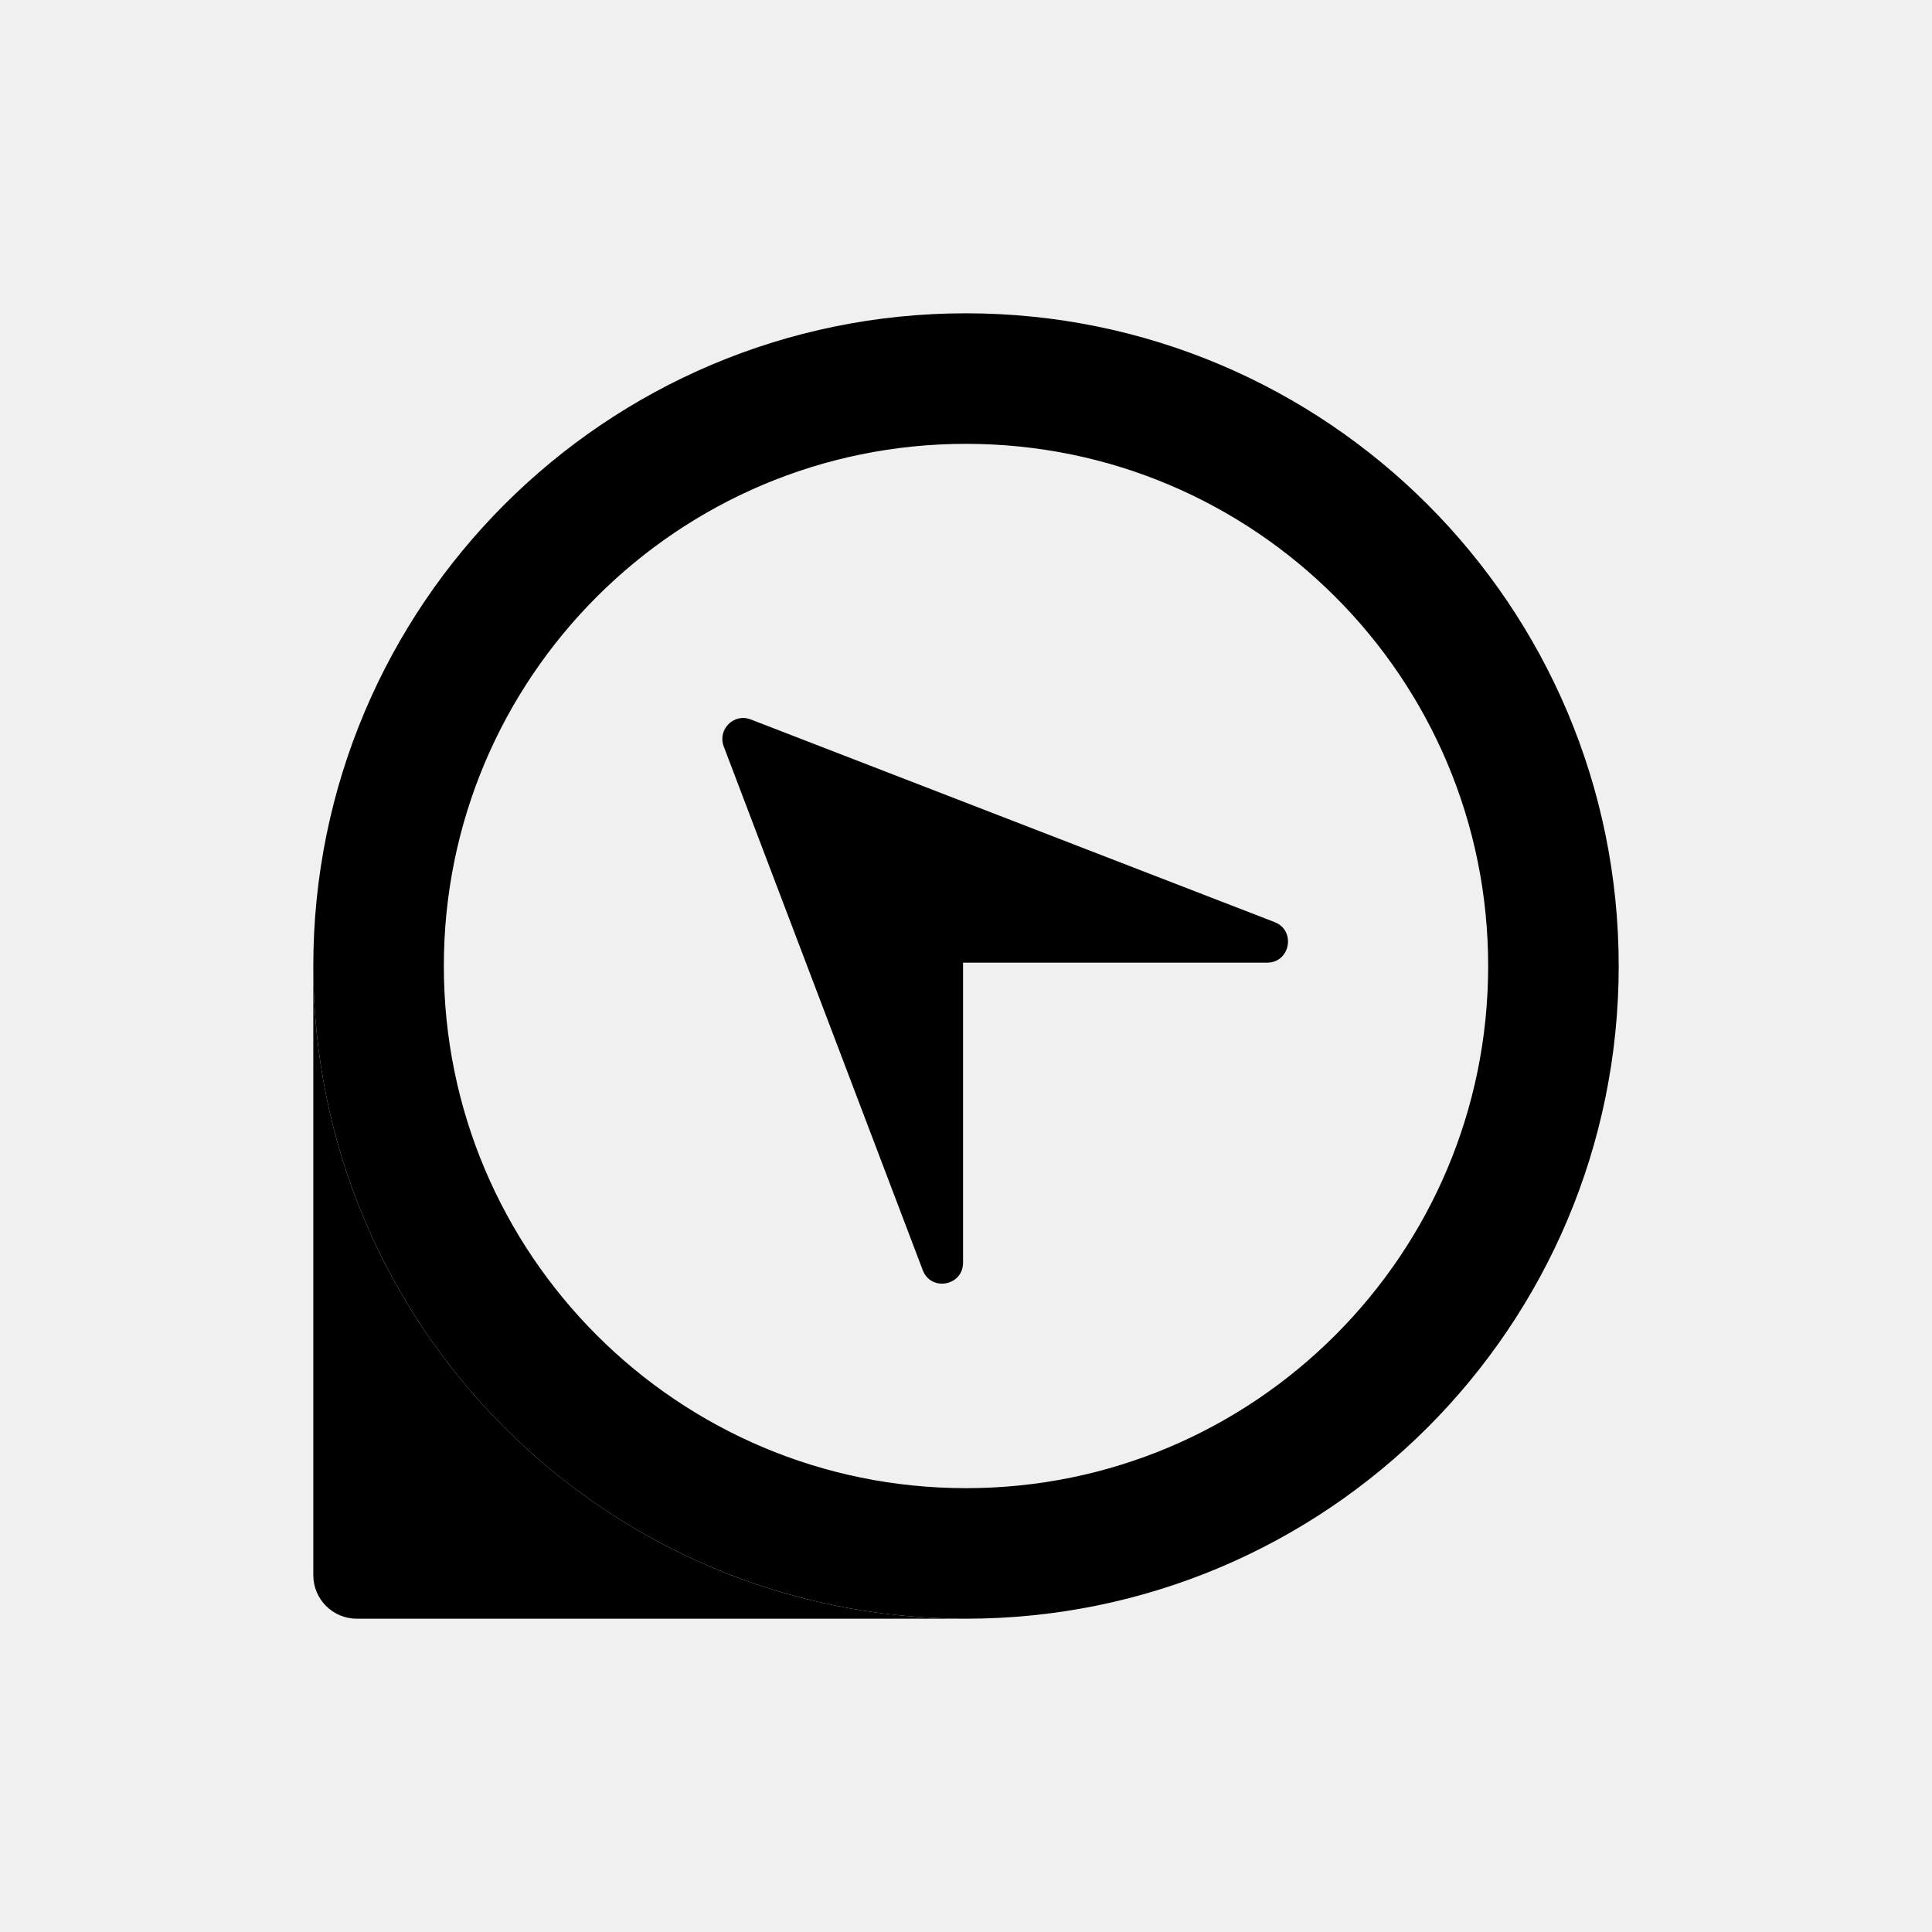
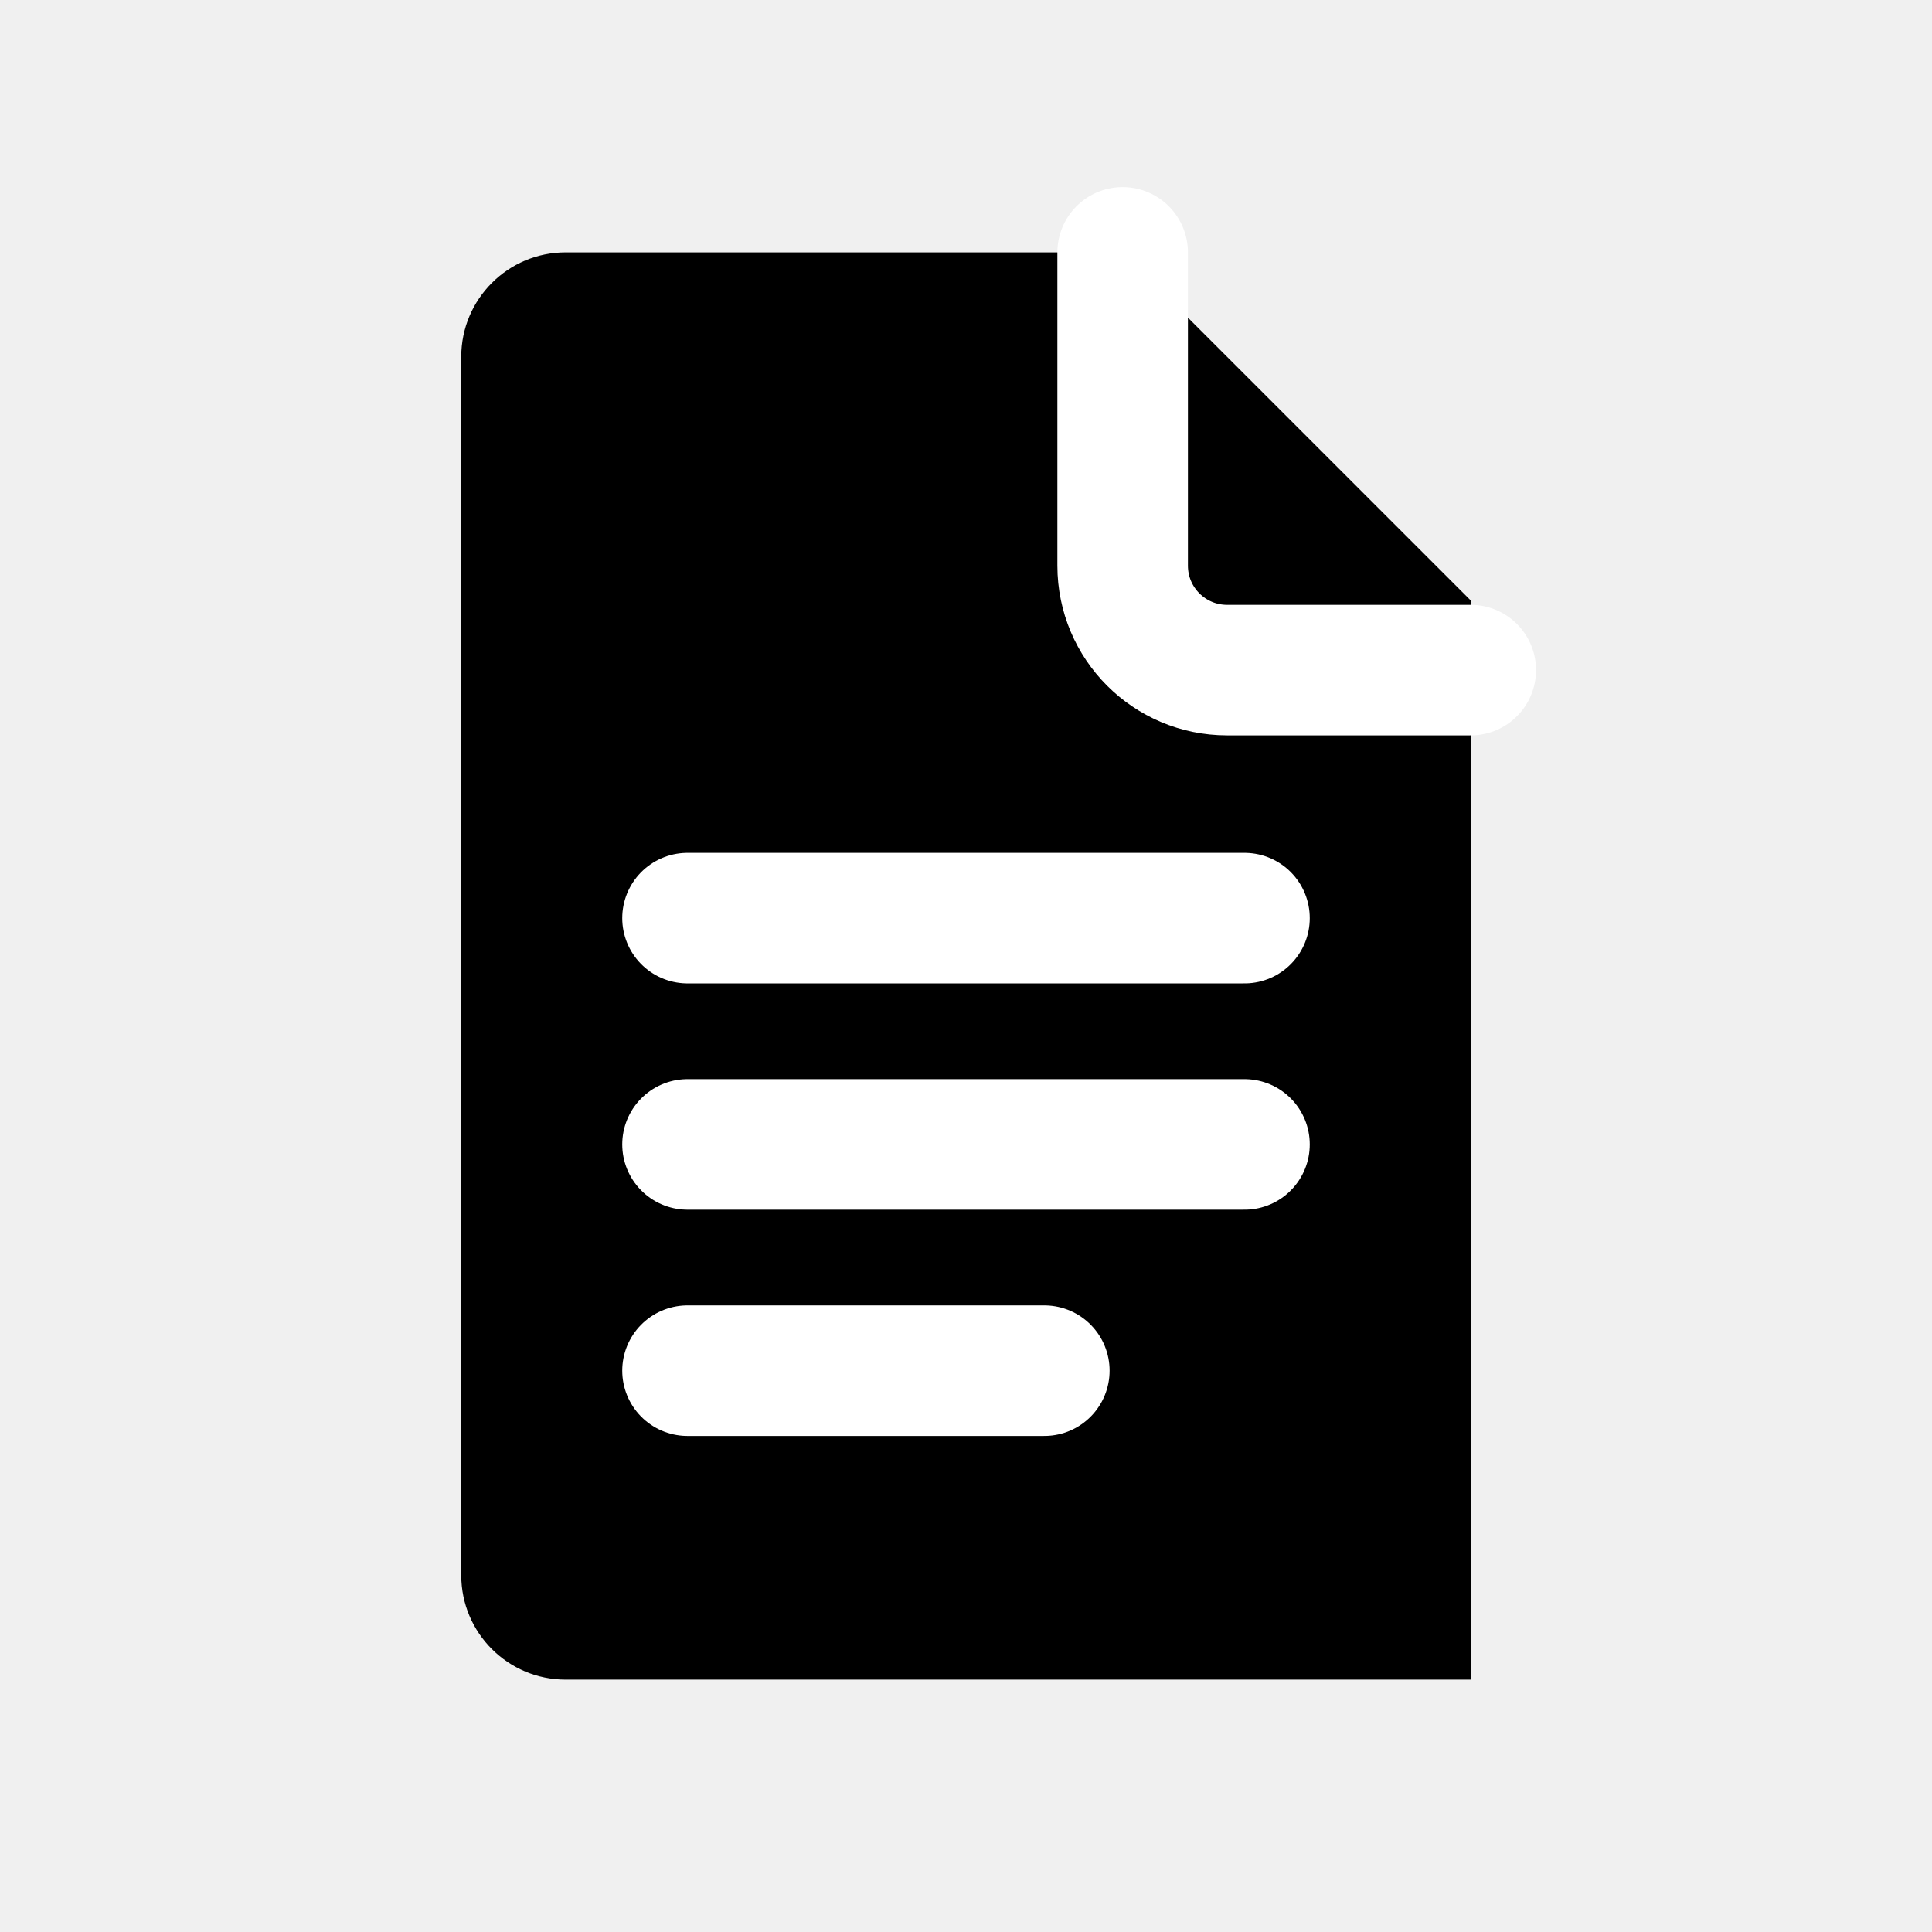
<svg xmlns="http://www.w3.org/2000/svg" width="444" height="444" viewBox="0 0 444 444" fill="none">
-   <path d="M212.059 291.897L166.327 171.549C164.847 167.654 168.651 163.836 172.52 165.333L292.925 211.915C297.88 213.832 296.514 221.229 291.205 221.229H221.322V290.177C221.322 295.523 213.957 296.891 212.059 291.897Z" fill="currentColor" />
-   <path d="M72 222C72 304.843 139.157 372 222 372H82C76.477 372 72 367.523 72 362V222Z" fill="currentColor" />
-   <path d="M222 87C296.558 87 357 147.442 357 222C357 296.558 296.558 357 222 357C147.442 357 87 296.558 87 222C87 147.442 147.442 87 222 87Z" stroke="currentColor" stroke-width="30" />
+   <path d="M130 58h128l80 80v248H130c-13.255 0-24-10.745-24-24V82c0-13.255 10.745-24 24-24Z" fill="currentColor" />
+   <path d="M258 58v72c0 13.255 10.745 24 24 24h56" fill="none" stroke="white" stroke-width="30" stroke-linecap="round" stroke-linejoin="round" />
+   <path d="M158 211h128M158 263h128M158 315h82" stroke="white" stroke-width="30" stroke-linecap="round" />
</svg>
